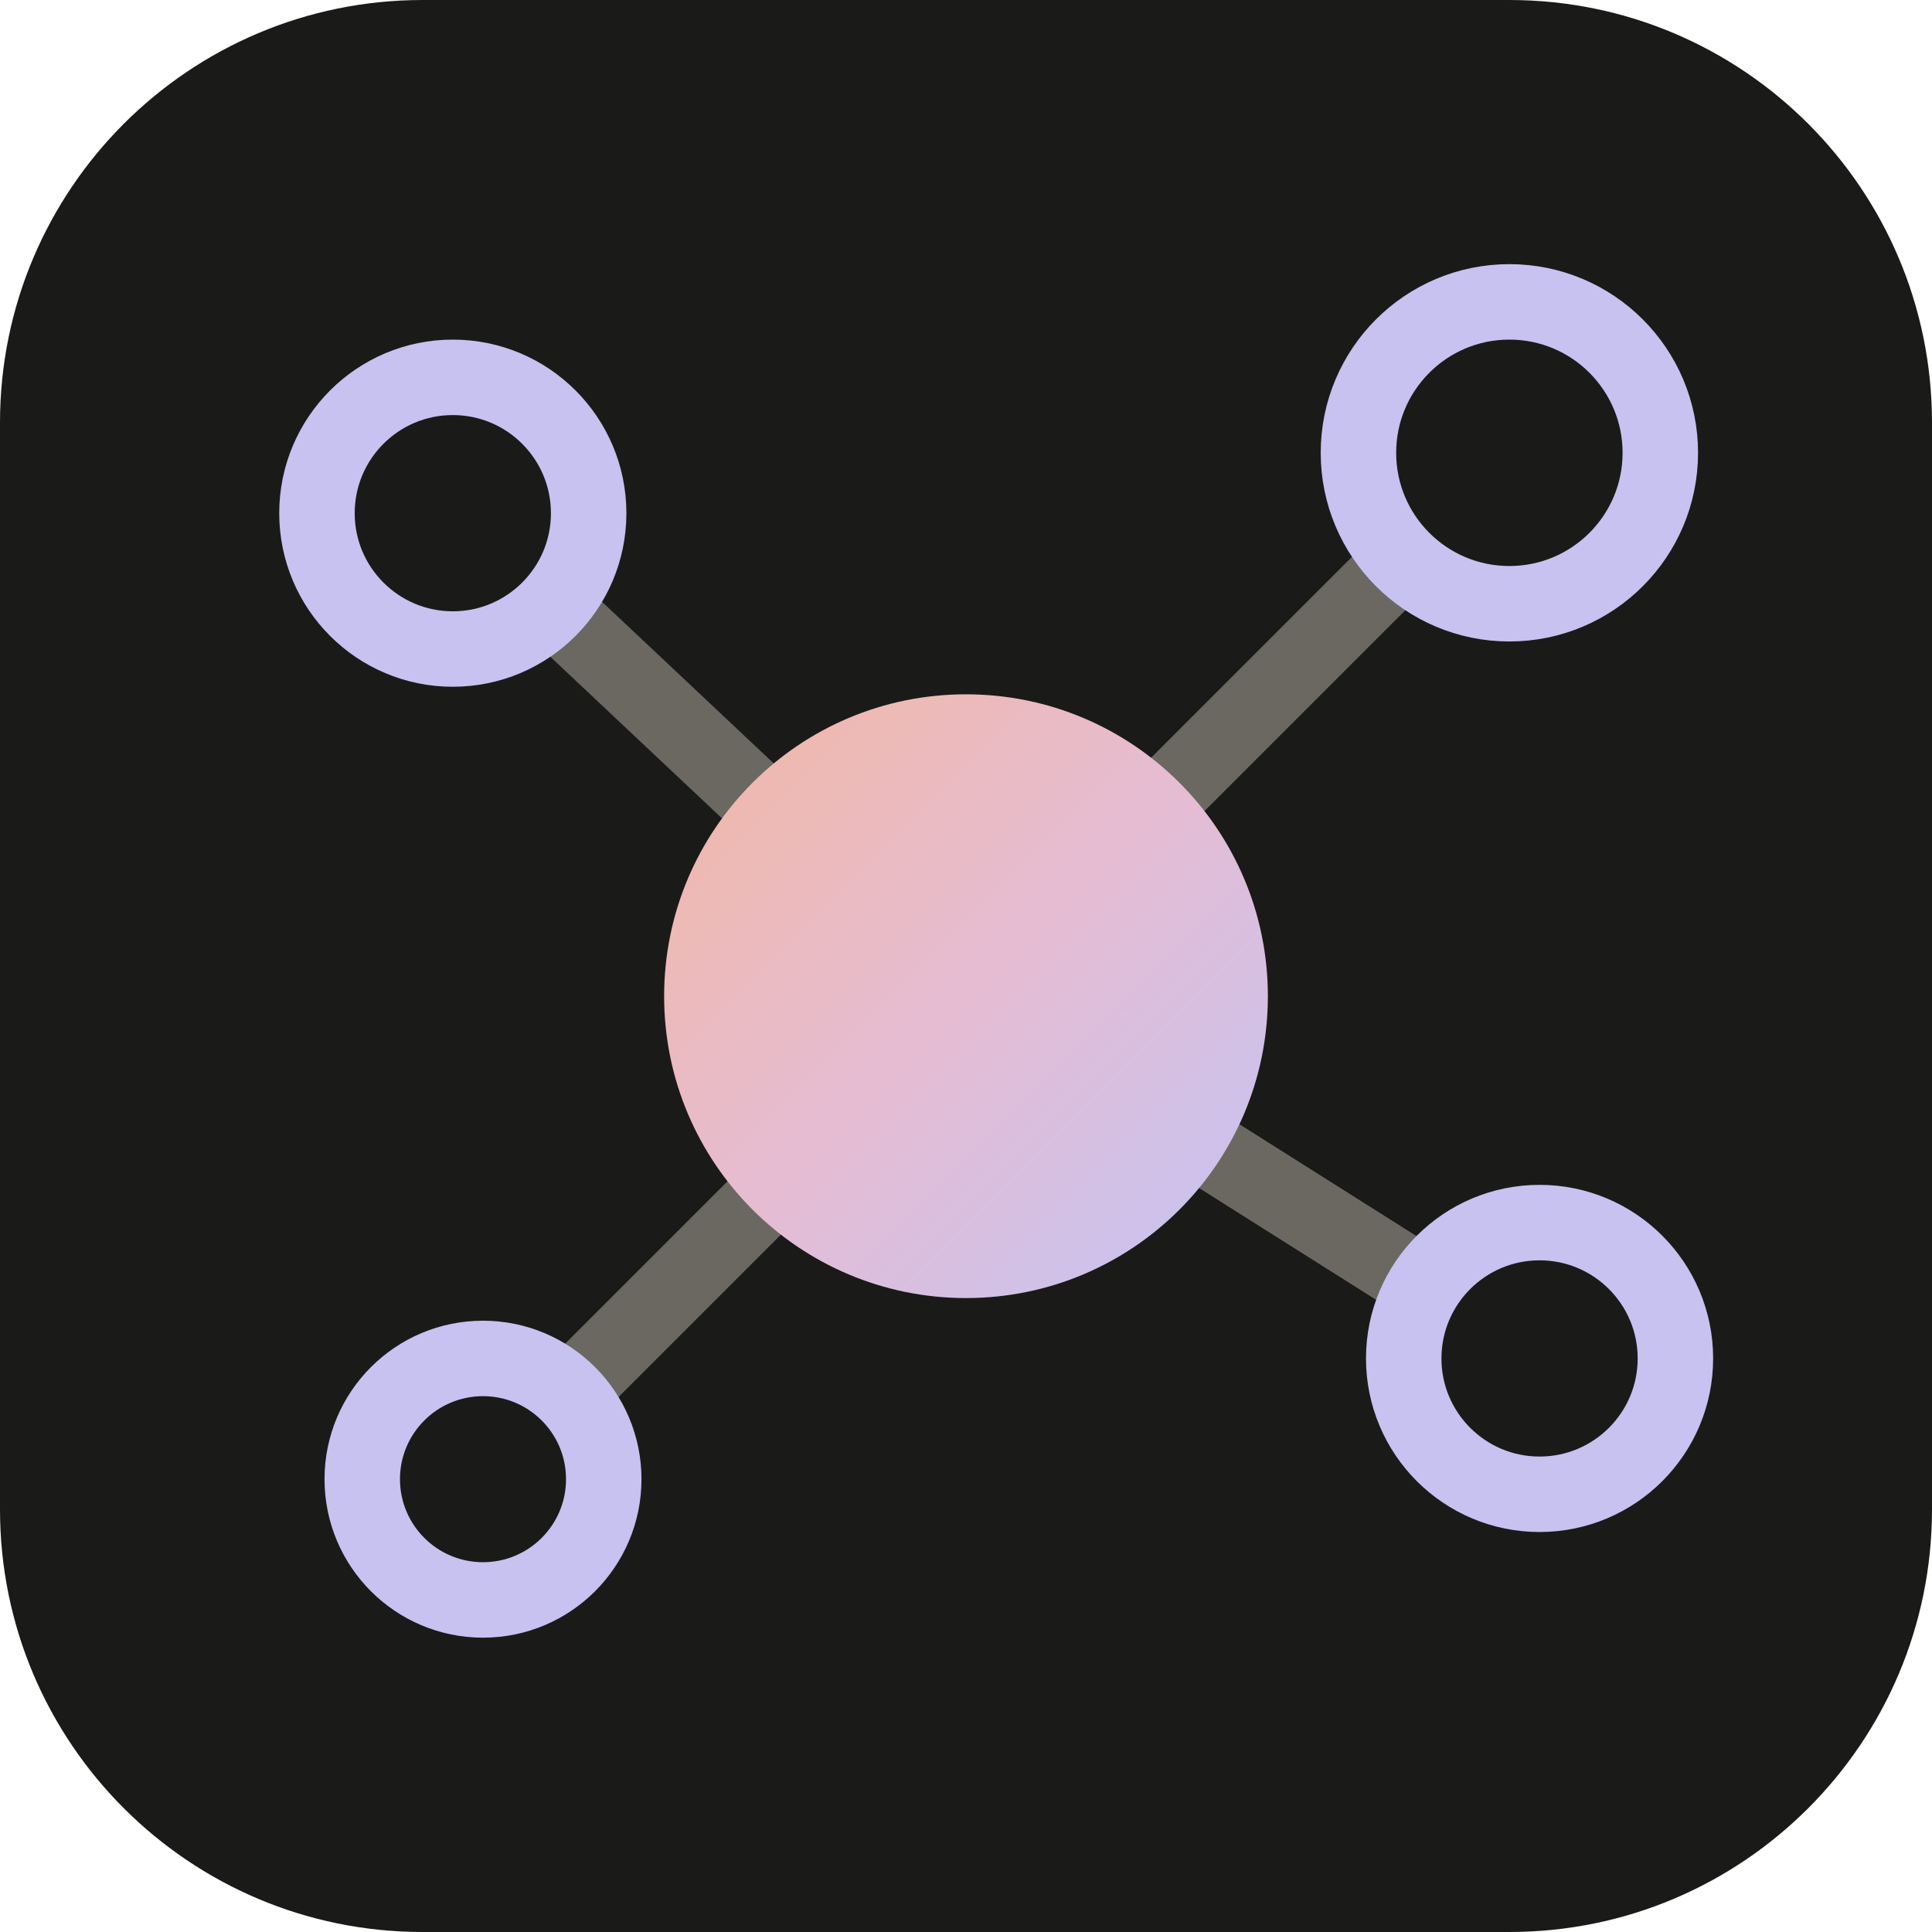
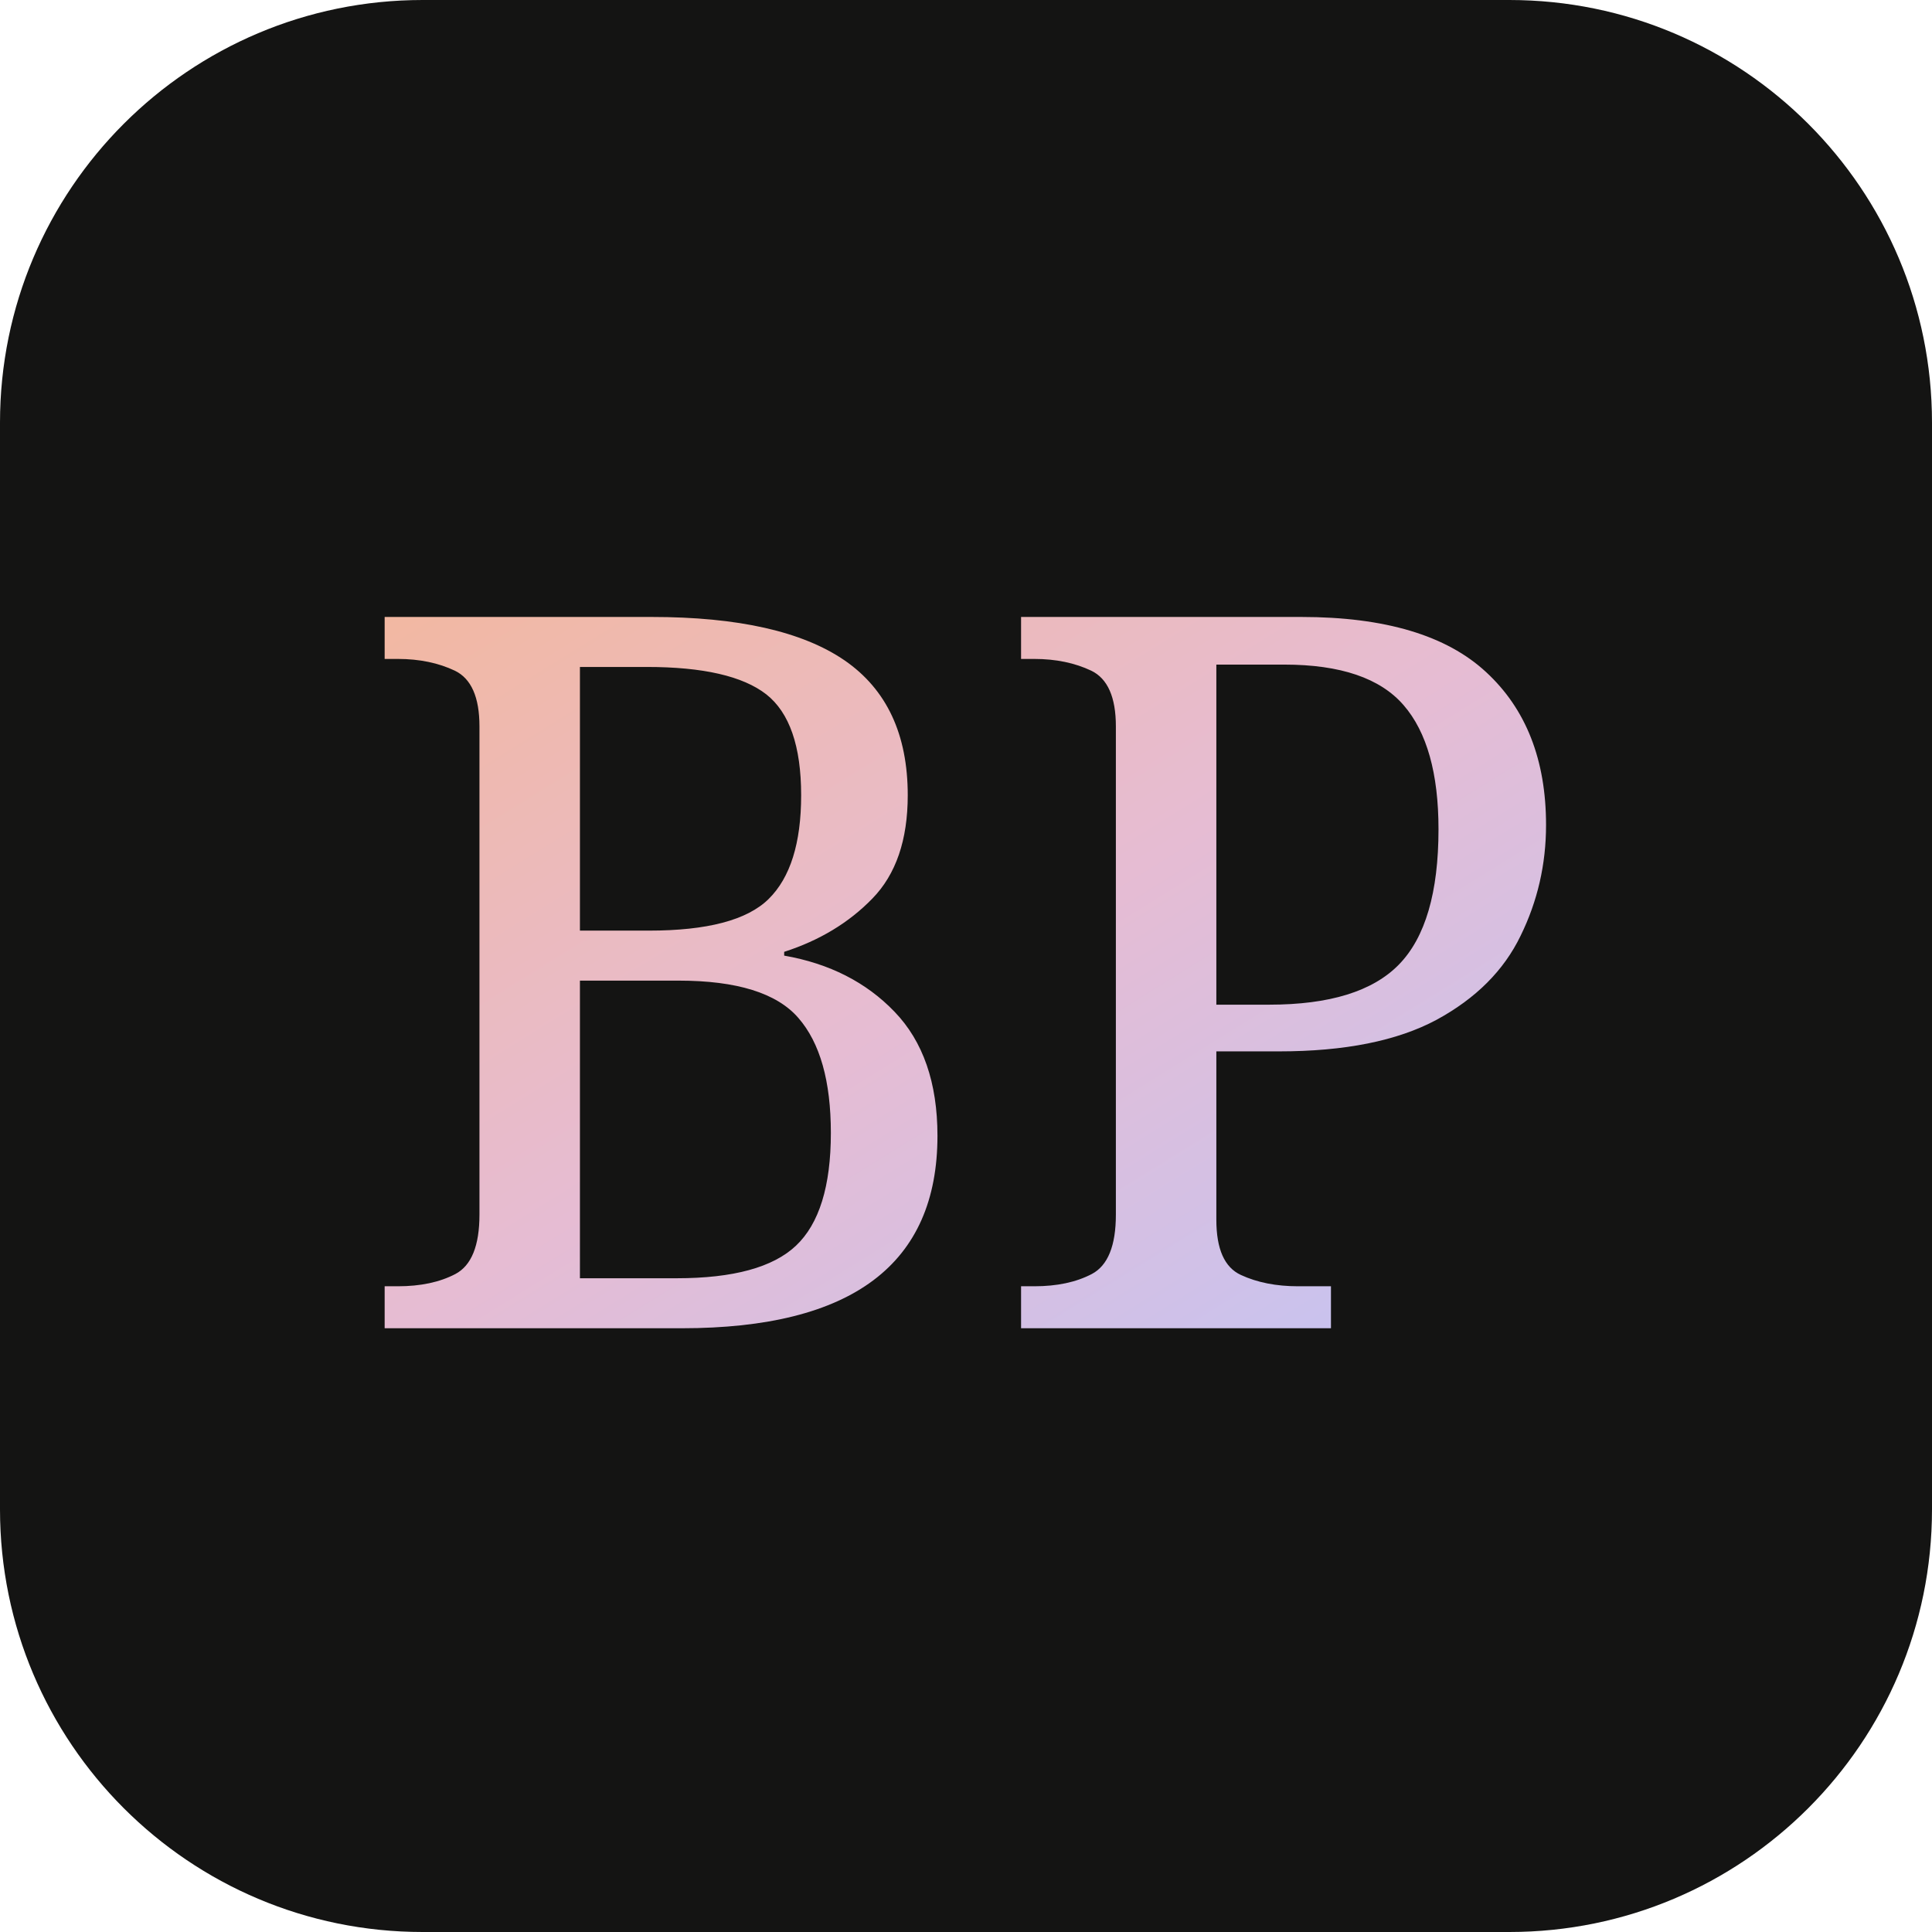
<svg xmlns="http://www.w3.org/2000/svg" viewBox="0 0 64 64">
  <defs>
    <linearGradient id="splash" x1="0" y1="0" x2="1" y2="1">
      <stop offset="0" stop-color="#f2b8a2" />
      <stop offset="0.5" stop-color="#e6bcd3" />
      <stop offset="1" stop-color="#c3c4f4" />
    </linearGradient>
  </defs>
-   <rect width="64" height="64" rx="14" fill="#1a1a19" />
-   <g stroke="#6b6862" stroke-width="2.5">
-     <line x1="32" y1="33" x2="15" y2="17" />
-     <line x1="32" y1="33" x2="50" y2="15" />
-     <line x1="32" y1="33" x2="51" y2="45" />
-     <line x1="32" y1="33" x2="16" y2="49" />
-   </g>
-   <g fill="#1a1a19" stroke="#c7c2f0" stroke-width="2.5">
-     <circle cx="15" cy="17" r="4.5" />
-     <circle cx="50" cy="15" r="5" />
-     <circle cx="51" cy="45" r="4.5" />
-     <circle cx="16" cy="49" r="4" />
-   </g>
-   <circle cx="32" cy="33" r="10" fill="url(#splash)" />
+   <rect width="64" height="64" rx="14" fill="#141413" />
+   <text x="32" y="44" text-anchor="middle" font-family="Didot, 'Bodoni 72', Georgia, serif" font-size="33" letter-spacing="-0.5" fill="url(#splash)">BP</text>
</svg>
